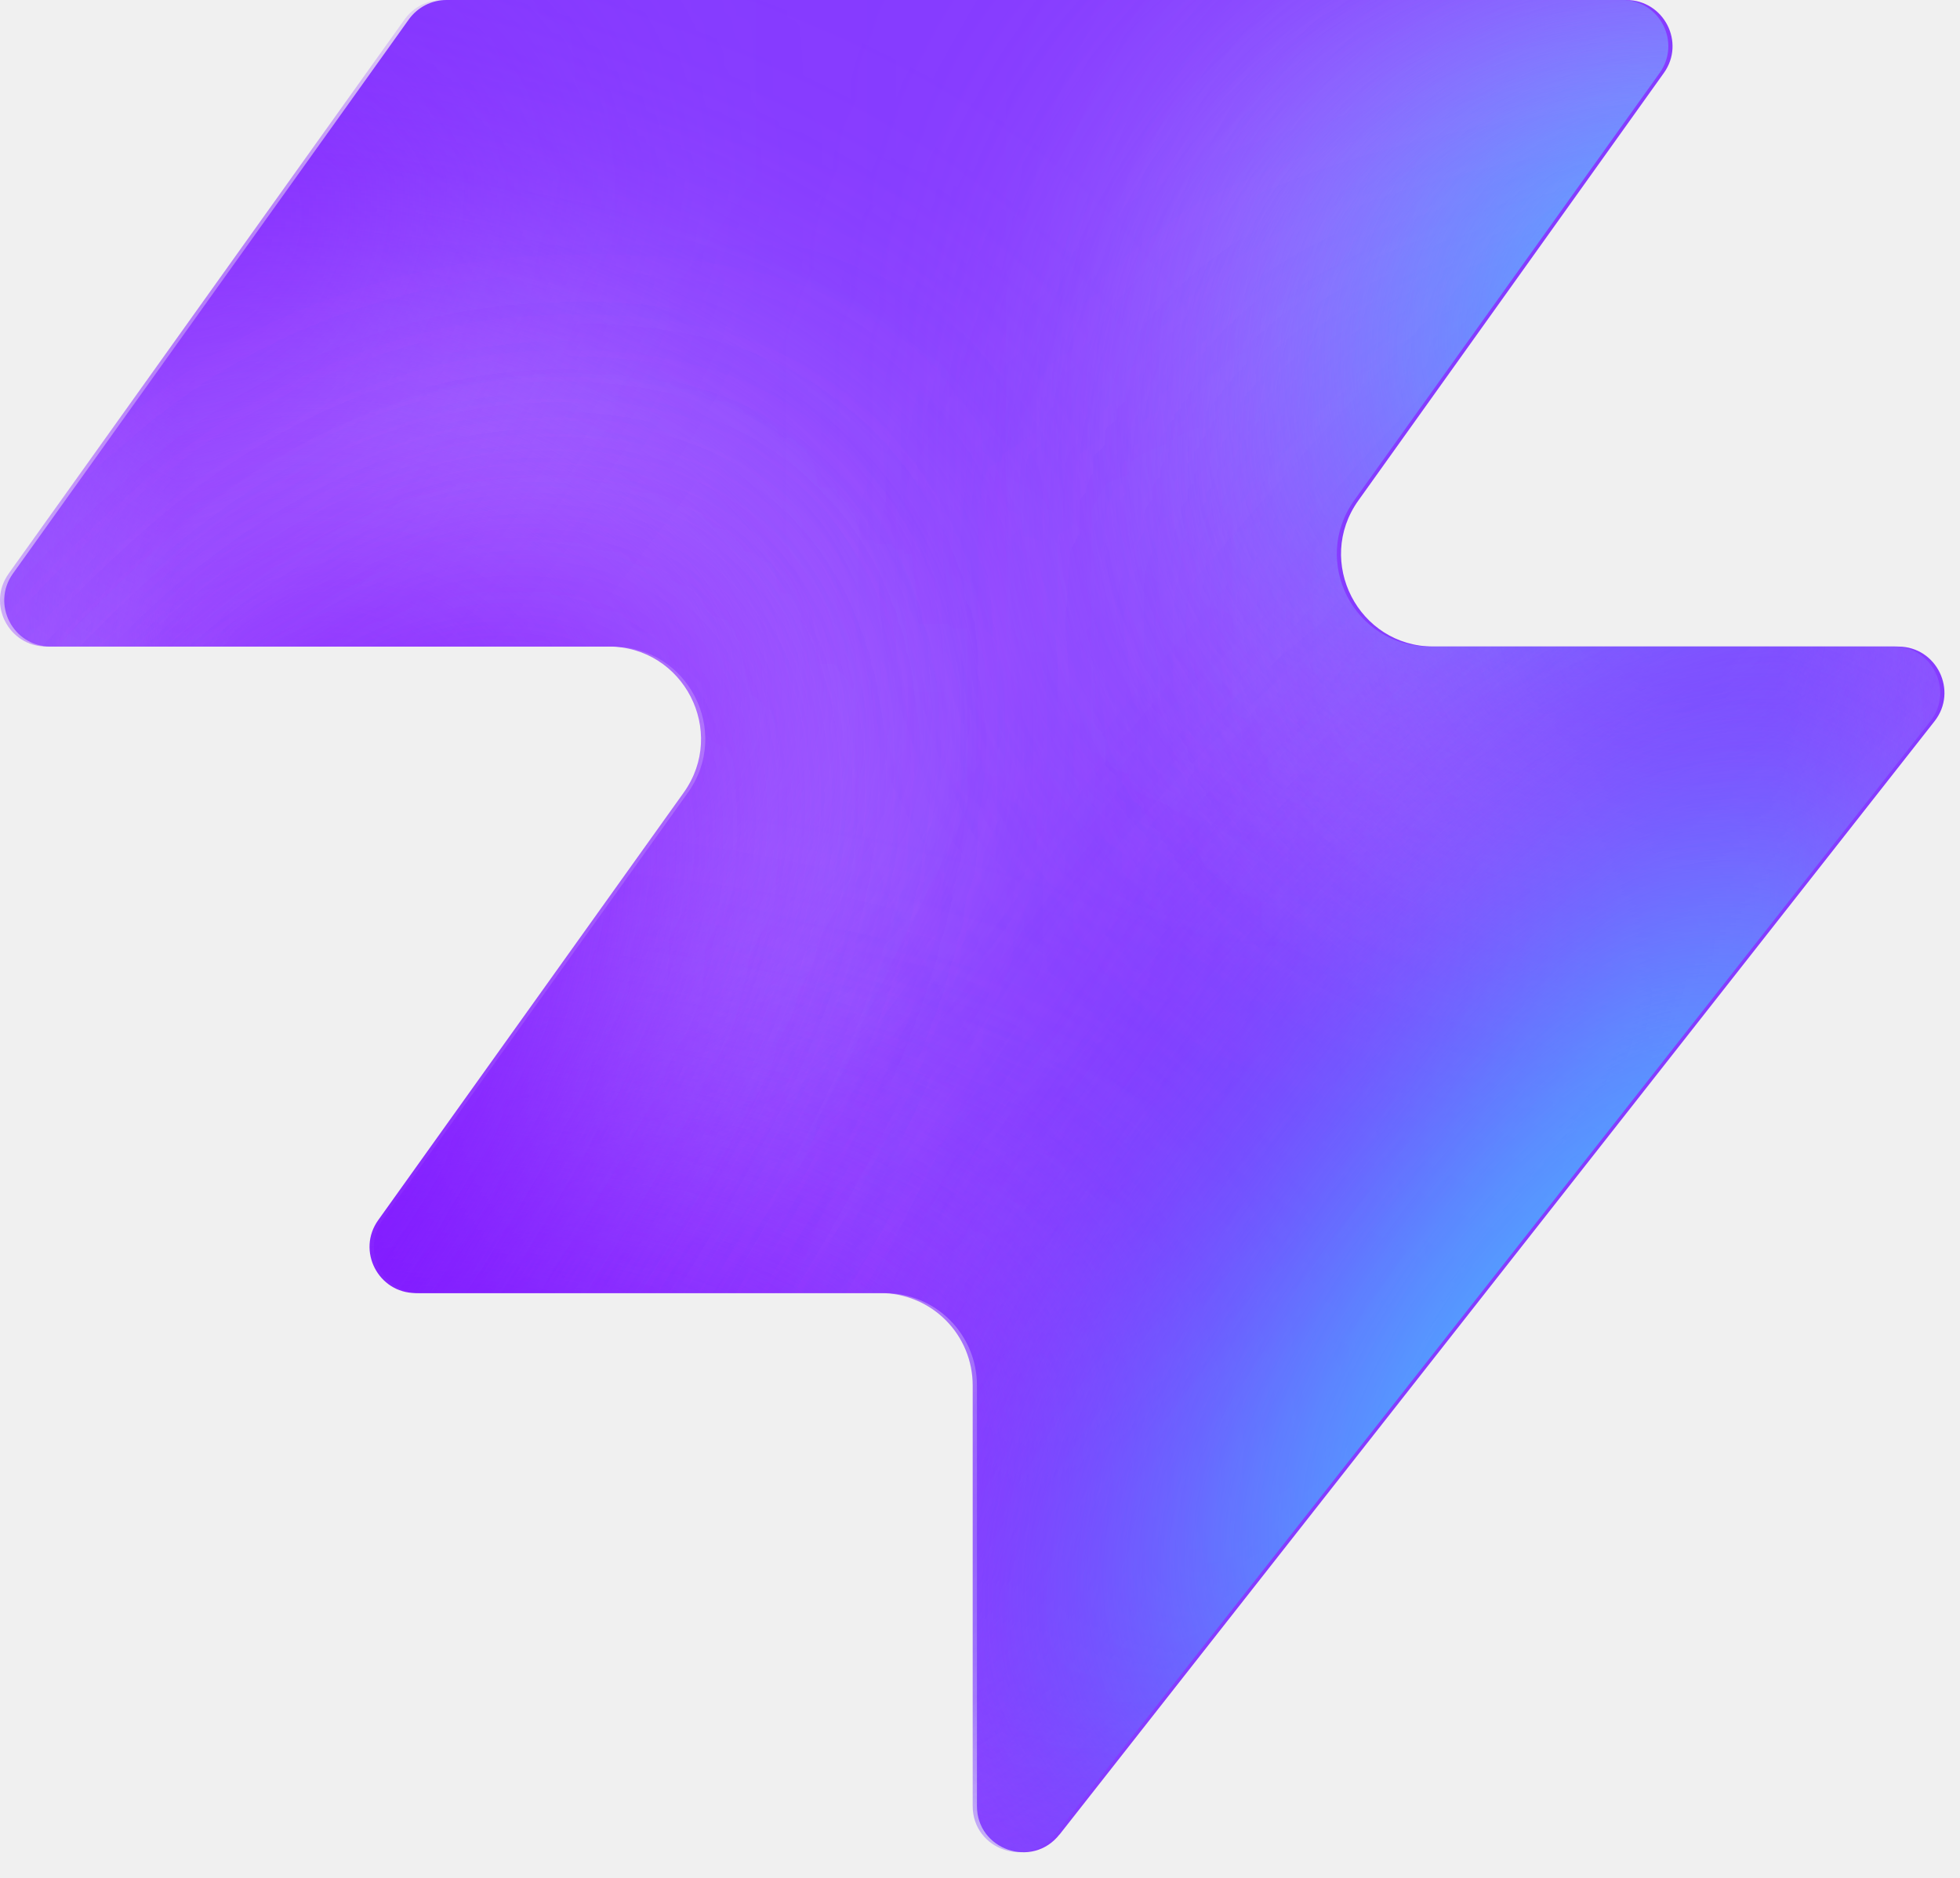
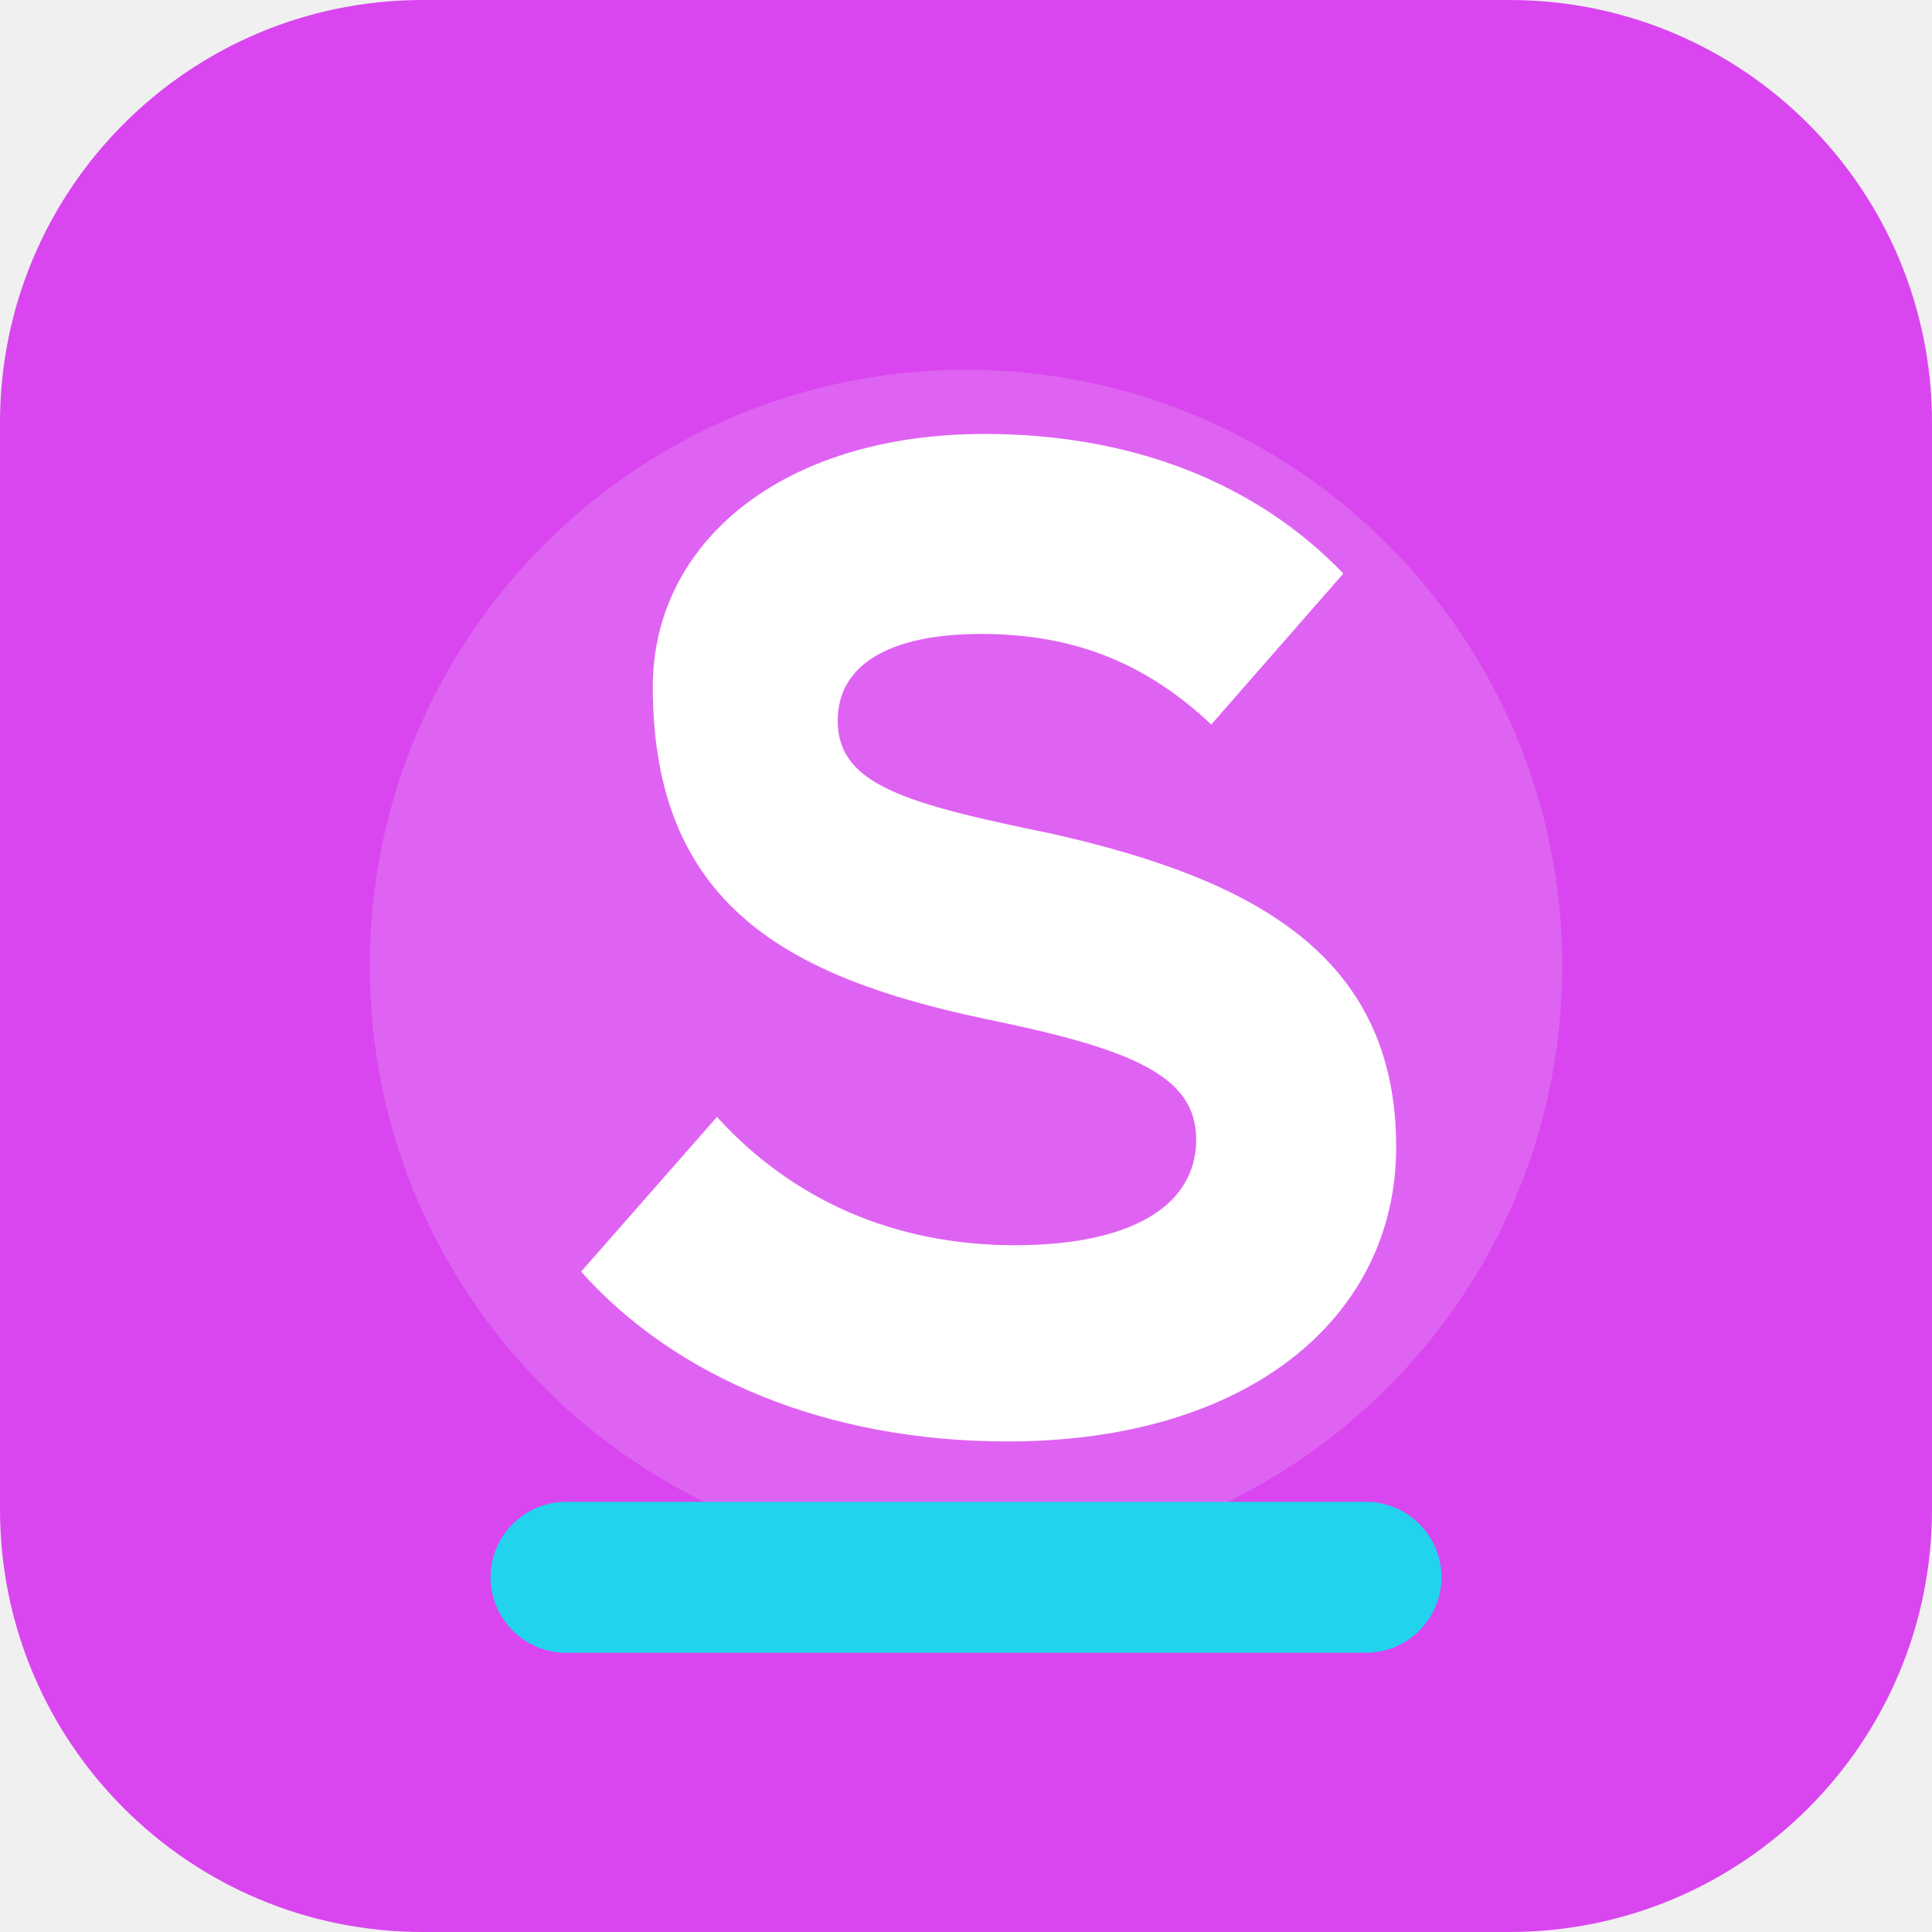
- <svg xmlns="http://www.w3.org/2000/svg" width="48" height="46" fill="none" viewBox="0 0 48 46">
-   <path fill="#863bff" d="M25.946 44.938c-.664.845-2.021.375-2.021-.698V33.937a2.26 2.26 0 0 0-2.262-2.262H10.287c-.92 0-1.456-1.04-.92-1.788l7.48-10.471c1.07-1.497 0-3.578-1.842-3.578H1.237c-.92 0-1.456-1.04-.92-1.788L10.013.474c.214-.297.556-.474.92-.474h28.894c.92 0 1.456 1.04.92 1.788l-7.48 10.471c-1.07 1.498 0 3.579 1.842 3.579h11.377c.943 0 1.473 1.088.89 1.83L25.947 44.94z" style="fill:#863bff;fill:color(display-p3 .525 .23 1);fill-opacity:1" />
-   <mask id="a" width="48" height="46" x="0" y="0" maskUnits="userSpaceOnUse" style="mask-type:alpha">
-     <path fill="#000" d="M25.842 44.938c-.664.844-2.021.375-2.021-.698V33.937a2.26 2.26 0 0 0-2.262-2.262H10.183c-.92 0-1.456-1.04-.92-1.788l7.48-10.471c1.07-1.498 0-3.579-1.842-3.579H1.133c-.92 0-1.456-1.04-.92-1.787L9.91.473c.214-.297.556-.474.92-.474h28.894c.92 0 1.456 1.04.92 1.788l-7.48 10.471c-1.07 1.498 0 3.578 1.842 3.578h11.377c.943 0 1.473 1.088.89 1.832L25.843 44.94z" style="fill:#000;fill-opacity:1" />
-   </mask>
-   <g mask="url(#a)">
-     <g filter="url(#b)">
-       <ellipse cx="5.508" cy="14.704" fill="#ede6ff" rx="5.508" ry="14.704" style="fill:#ede6ff;fill:color(display-p3 .927 .903 1);fill-opacity:1" transform="matrix(.00324 1 1 -.00324 -4.47 31.516)" />
-     </g>
-     <g filter="url(#c)">
-       <ellipse cx="10.399" cy="29.851" fill="#ede6ff" rx="10.399" ry="29.851" style="fill:#ede6ff;fill:color(display-p3 .927 .903 1);fill-opacity:1" transform="matrix(.00324 1 1 -.00324 -39.328 7.883)" />
-     </g>
-     <g filter="url(#d)">
-       <ellipse cx="5.508" cy="30.487" fill="#7e14ff" rx="5.508" ry="30.487" style="fill:#7e14ff;fill:color(display-p3 .492 .077 1);fill-opacity:1" transform="rotate(89.814 -25.913 -14.639)scale(1 -1)" />
-     </g>
-     <g filter="url(#e)">
-       <ellipse cx="5.508" cy="30.599" fill="#7e14ff" rx="5.508" ry="30.599" style="fill:#7e14ff;fill:color(display-p3 .492 .077 1);fill-opacity:1" transform="rotate(89.814 -32.644 -3.334)scale(1 -1)" />
-     </g>
-     <g filter="url(#f)">
-       <ellipse cx="5.508" cy="30.599" fill="#7e14ff" rx="5.508" ry="30.599" style="fill:#7e14ff;fill:color(display-p3 .492 .077 1);fill-opacity:1" transform="matrix(.00324 1 1 -.00324 -34.34 30.47)" />
-     </g>
-     <g filter="url(#g)">
-       <ellipse cx="14.072" cy="22.078" fill="#ede6ff" rx="14.072" ry="22.078" style="fill:#ede6ff;fill:color(display-p3 .927 .903 1);fill-opacity:1" transform="rotate(93.35 24.506 48.493)scale(-1 1)" />
-     </g>
-     <g filter="url(#h)">
-       <ellipse cx="3.47" cy="21.501" fill="#7e14ff" rx="3.47" ry="21.501" style="fill:#7e14ff;fill:color(display-p3 .492 .077 1);fill-opacity:1" transform="rotate(89.009 28.708 47.59)scale(-1 1)" />
-     </g>
-     <g filter="url(#i)">
-       <ellipse cx="3.47" cy="21.501" fill="#7e14ff" rx="3.47" ry="21.501" style="fill:#7e14ff;fill:color(display-p3 .492 .077 1);fill-opacity:1" transform="rotate(89.009 28.708 47.59)scale(-1 1)" />
-     </g>
-     <g filter="url(#j)">
-       <ellipse cx=".387" cy="8.972" fill="#7e14ff" rx="4.407" ry="29.108" style="fill:#7e14ff;fill:color(display-p3 .492 .077 1);fill-opacity:1" transform="rotate(39.51 .387 8.972)" />
-     </g>
-     <g filter="url(#k)">
-       <ellipse cx="47.523" cy="-6.092" fill="#7e14ff" rx="4.407" ry="29.108" style="fill:#7e14ff;fill:color(display-p3 .492 .077 1);fill-opacity:1" transform="rotate(37.892 47.523 -6.092)" />
-     </g>
-     <g filter="url(#l)">
-       <ellipse cx="41.412" cy="6.333" fill="#47bfff" rx="5.971" ry="9.665" style="fill:#47bfff;fill:color(display-p3 .28 .748 1);fill-opacity:1" transform="rotate(37.892 41.412 6.333)" />
-     </g>
-     <g filter="url(#m)">
-       <ellipse cx="-1.879" cy="38.332" fill="#7e14ff" rx="4.407" ry="29.108" style="fill:#7e14ff;fill:color(display-p3 .492 .077 1);fill-opacity:1" transform="rotate(37.892 -1.88 38.332)" />
-     </g>
-     <g filter="url(#n)">
-       <ellipse cx="-1.879" cy="38.332" fill="#7e14ff" rx="4.407" ry="29.108" style="fill:#7e14ff;fill:color(display-p3 .492 .077 1);fill-opacity:1" transform="rotate(37.892 -1.88 38.332)" />
-     </g>
-     <g filter="url(#o)">
-       <ellipse cx="35.651" cy="29.907" fill="#7e14ff" rx="4.407" ry="29.108" style="fill:#7e14ff;fill:color(display-p3 .492 .077 1);fill-opacity:1" transform="rotate(37.892 35.651 29.907)" />
-     </g>
-     <g filter="url(#p)">
-       <ellipse cx="38.418" cy="32.4" fill="#47bfff" rx="5.971" ry="15.297" style="fill:#47bfff;fill:color(display-p3 .28 .748 1);fill-opacity:1" transform="rotate(37.892 38.418 32.4)" />
-     </g>
-   </g>
-   <defs>
-     <filter id="b" width="60.045" height="41.654" x="-19.77" y="16.149" color-interpolation-filters="sRGB" filterUnits="userSpaceOnUse">
-       <feFlood flood-opacity="0" result="BackgroundImageFix" />
-       <feBlend in="SourceGraphic" in2="BackgroundImageFix" result="shape" />
-       <feGaussianBlur result="effect1_foregroundBlur_2002_17158" stdDeviation="7.659" />
-     </filter>
-     <filter id="c" width="90.34" height="51.437" x="-54.613" y="-7.533" color-interpolation-filters="sRGB" filterUnits="userSpaceOnUse">
-       <feFlood flood-opacity="0" result="BackgroundImageFix" />
-       <feBlend in="SourceGraphic" in2="BackgroundImageFix" result="shape" />
-       <feGaussianBlur result="effect1_foregroundBlur_2002_17158" stdDeviation="7.659" />
-     </filter>
-     <filter id="d" width="79.355" height="29.4" x="-49.64" y="2.03" color-interpolation-filters="sRGB" filterUnits="userSpaceOnUse">
-       <feFlood flood-opacity="0" result="BackgroundImageFix" />
-       <feBlend in="SourceGraphic" in2="BackgroundImageFix" result="shape" />
-       <feGaussianBlur result="effect1_foregroundBlur_2002_17158" stdDeviation="4.596" />
-     </filter>
-     <filter id="e" width="79.579" height="29.4" x="-45.045" y="20.029" color-interpolation-filters="sRGB" filterUnits="userSpaceOnUse">
-       <feFlood flood-opacity="0" result="BackgroundImageFix" />
-       <feBlend in="SourceGraphic" in2="BackgroundImageFix" result="shape" />
-       <feGaussianBlur result="effect1_foregroundBlur_2002_17158" stdDeviation="4.596" />
-     </filter>
-     <filter id="f" width="79.579" height="29.4" x="-43.513" y="21.178" color-interpolation-filters="sRGB" filterUnits="userSpaceOnUse">
-       <feFlood flood-opacity="0" result="BackgroundImageFix" />
-       <feBlend in="SourceGraphic" in2="BackgroundImageFix" result="shape" />
-       <feGaussianBlur result="effect1_foregroundBlur_2002_17158" stdDeviation="4.596" />
-     </filter>
-     <filter id="g" width="74.749" height="58.852" x="15.756" y="-17.901" color-interpolation-filters="sRGB" filterUnits="userSpaceOnUse">
-       <feFlood flood-opacity="0" result="BackgroundImageFix" />
-       <feBlend in="SourceGraphic" in2="BackgroundImageFix" result="shape" />
-       <feGaussianBlur result="effect1_foregroundBlur_2002_17158" stdDeviation="7.659" />
-     </filter>
-     <filter id="h" width="61.377" height="25.362" x="23.548" y="2.284" color-interpolation-filters="sRGB" filterUnits="userSpaceOnUse">
-       <feFlood flood-opacity="0" result="BackgroundImageFix" />
-       <feBlend in="SourceGraphic" in2="BackgroundImageFix" result="shape" />
-       <feGaussianBlur result="effect1_foregroundBlur_2002_17158" stdDeviation="4.596" />
-     </filter>
-     <filter id="i" width="61.377" height="25.362" x="23.548" y="2.284" color-interpolation-filters="sRGB" filterUnits="userSpaceOnUse">
-       <feFlood flood-opacity="0" result="BackgroundImageFix" />
-       <feBlend in="SourceGraphic" in2="BackgroundImageFix" result="shape" />
-       <feGaussianBlur result="effect1_foregroundBlur_2002_17158" stdDeviation="4.596" />
-     </filter>
-     <filter id="j" width="56.045" height="63.649" x="-27.636" y="-22.853" color-interpolation-filters="sRGB" filterUnits="userSpaceOnUse">
-       <feFlood flood-opacity="0" result="BackgroundImageFix" />
-       <feBlend in="SourceGraphic" in2="BackgroundImageFix" result="shape" />
-       <feGaussianBlur result="effect1_foregroundBlur_2002_17158" stdDeviation="4.596" />
-     </filter>
-     <filter id="k" width="54.814" height="64.646" x="20.116" y="-38.415" color-interpolation-filters="sRGB" filterUnits="userSpaceOnUse">
-       <feFlood flood-opacity="0" result="BackgroundImageFix" />
-       <feBlend in="SourceGraphic" in2="BackgroundImageFix" result="shape" />
-       <feGaussianBlur result="effect1_foregroundBlur_2002_17158" stdDeviation="4.596" />
-     </filter>
-     <filter id="l" width="33.541" height="35.313" x="24.641" y="-11.323" color-interpolation-filters="sRGB" filterUnits="userSpaceOnUse">
-       <feFlood flood-opacity="0" result="BackgroundImageFix" />
-       <feBlend in="SourceGraphic" in2="BackgroundImageFix" result="shape" />
-       <feGaussianBlur result="effect1_foregroundBlur_2002_17158" stdDeviation="4.596" />
-     </filter>
-     <filter id="m" width="54.814" height="64.646" x="-29.286" y="6.009" color-interpolation-filters="sRGB" filterUnits="userSpaceOnUse">
-       <feFlood flood-opacity="0" result="BackgroundImageFix" />
-       <feBlend in="SourceGraphic" in2="BackgroundImageFix" result="shape" />
-       <feGaussianBlur result="effect1_foregroundBlur_2002_17158" stdDeviation="4.596" />
-     </filter>
-     <filter id="n" width="54.814" height="64.646" x="-29.286" y="6.009" color-interpolation-filters="sRGB" filterUnits="userSpaceOnUse">
-       <feFlood flood-opacity="0" result="BackgroundImageFix" />
-       <feBlend in="SourceGraphic" in2="BackgroundImageFix" result="shape" />
-       <feGaussianBlur result="effect1_foregroundBlur_2002_17158" stdDeviation="4.596" />
-     </filter>
-     <filter id="o" width="54.814" height="64.646" x="8.244" y="-2.416" color-interpolation-filters="sRGB" filterUnits="userSpaceOnUse">
-       <feFlood flood-opacity="0" result="BackgroundImageFix" />
-       <feBlend in="SourceGraphic" in2="BackgroundImageFix" result="shape" />
-       <feGaussianBlur result="effect1_foregroundBlur_2002_17158" stdDeviation="4.596" />
-     </filter>
-     <filter id="p" width="39.409" height="43.623" x="18.713" y="10.588" color-interpolation-filters="sRGB" filterUnits="userSpaceOnUse">
-       <feFlood flood-opacity="0" result="BackgroundImageFix" />
-       <feBlend in="SourceGraphic" in2="BackgroundImageFix" result="shape" />
-       <feGaussianBlur result="effect1_foregroundBlur_2002_17158" stdDeviation="4.596" />
-     </filter>
-   </defs>
+ <svg xmlns="http://www.w3.org/2000/svg" viewBox="0 0 512 512">
+   <rect width="512" height="512" rx="112" fill="#d946ef" />
+   <circle cx="256" cy="256" r="158" fill="#fff" opacity=".16" />
+   <path fill="#fff" d="M173 182c0-38 34-67 88-67 39 0 72 13 95 37l-35 40c-17-16-36-24-61-24-24 0-38 8-38 23 0 17 18 22 57 30 53 12 91 32 91 83 0 45-39 78-103 78-48 0-88-17-113-45l36-41c20 22 47 34 79 34 30 0 48-10 48-28 0-17-17-24-56-32-52-11-88-30-88-88Z" />
+   <path fill="#22d3ee" d="M150 398h212c11 0 20 9 20 20s-9 20-20 20H150c-11 0-20-9-20-20s9-20 20-20Z" />
</svg>
